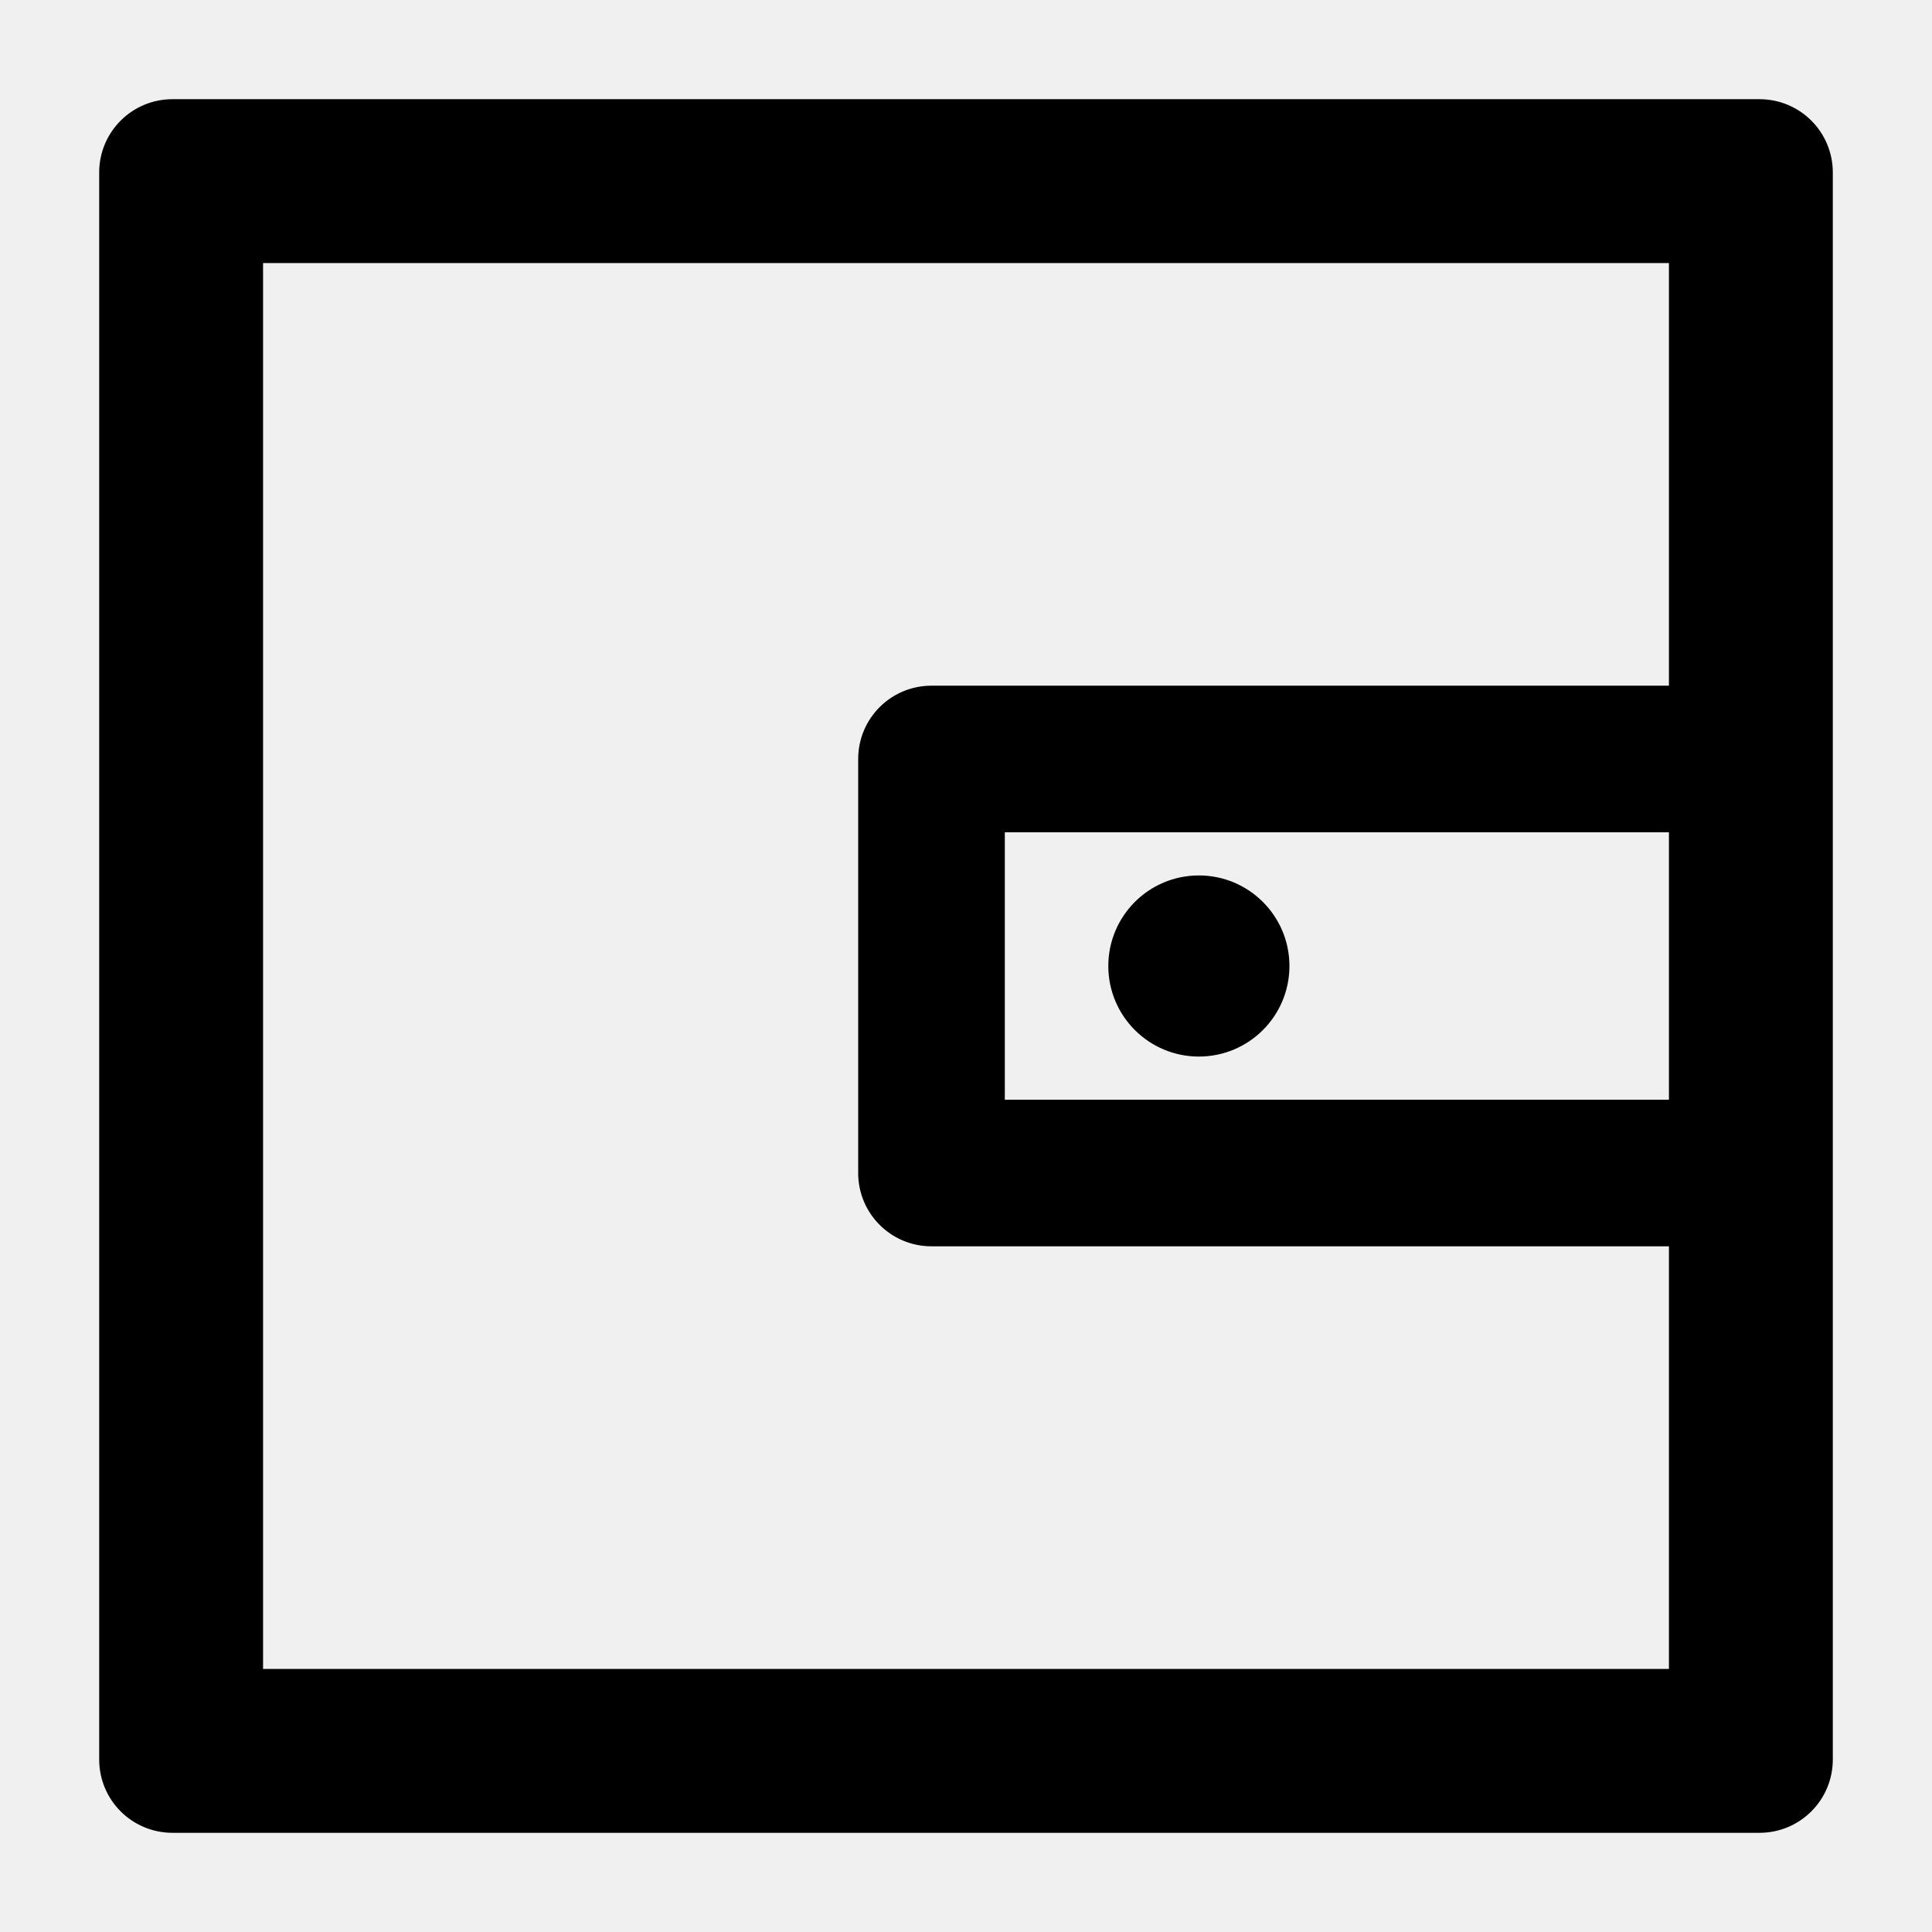
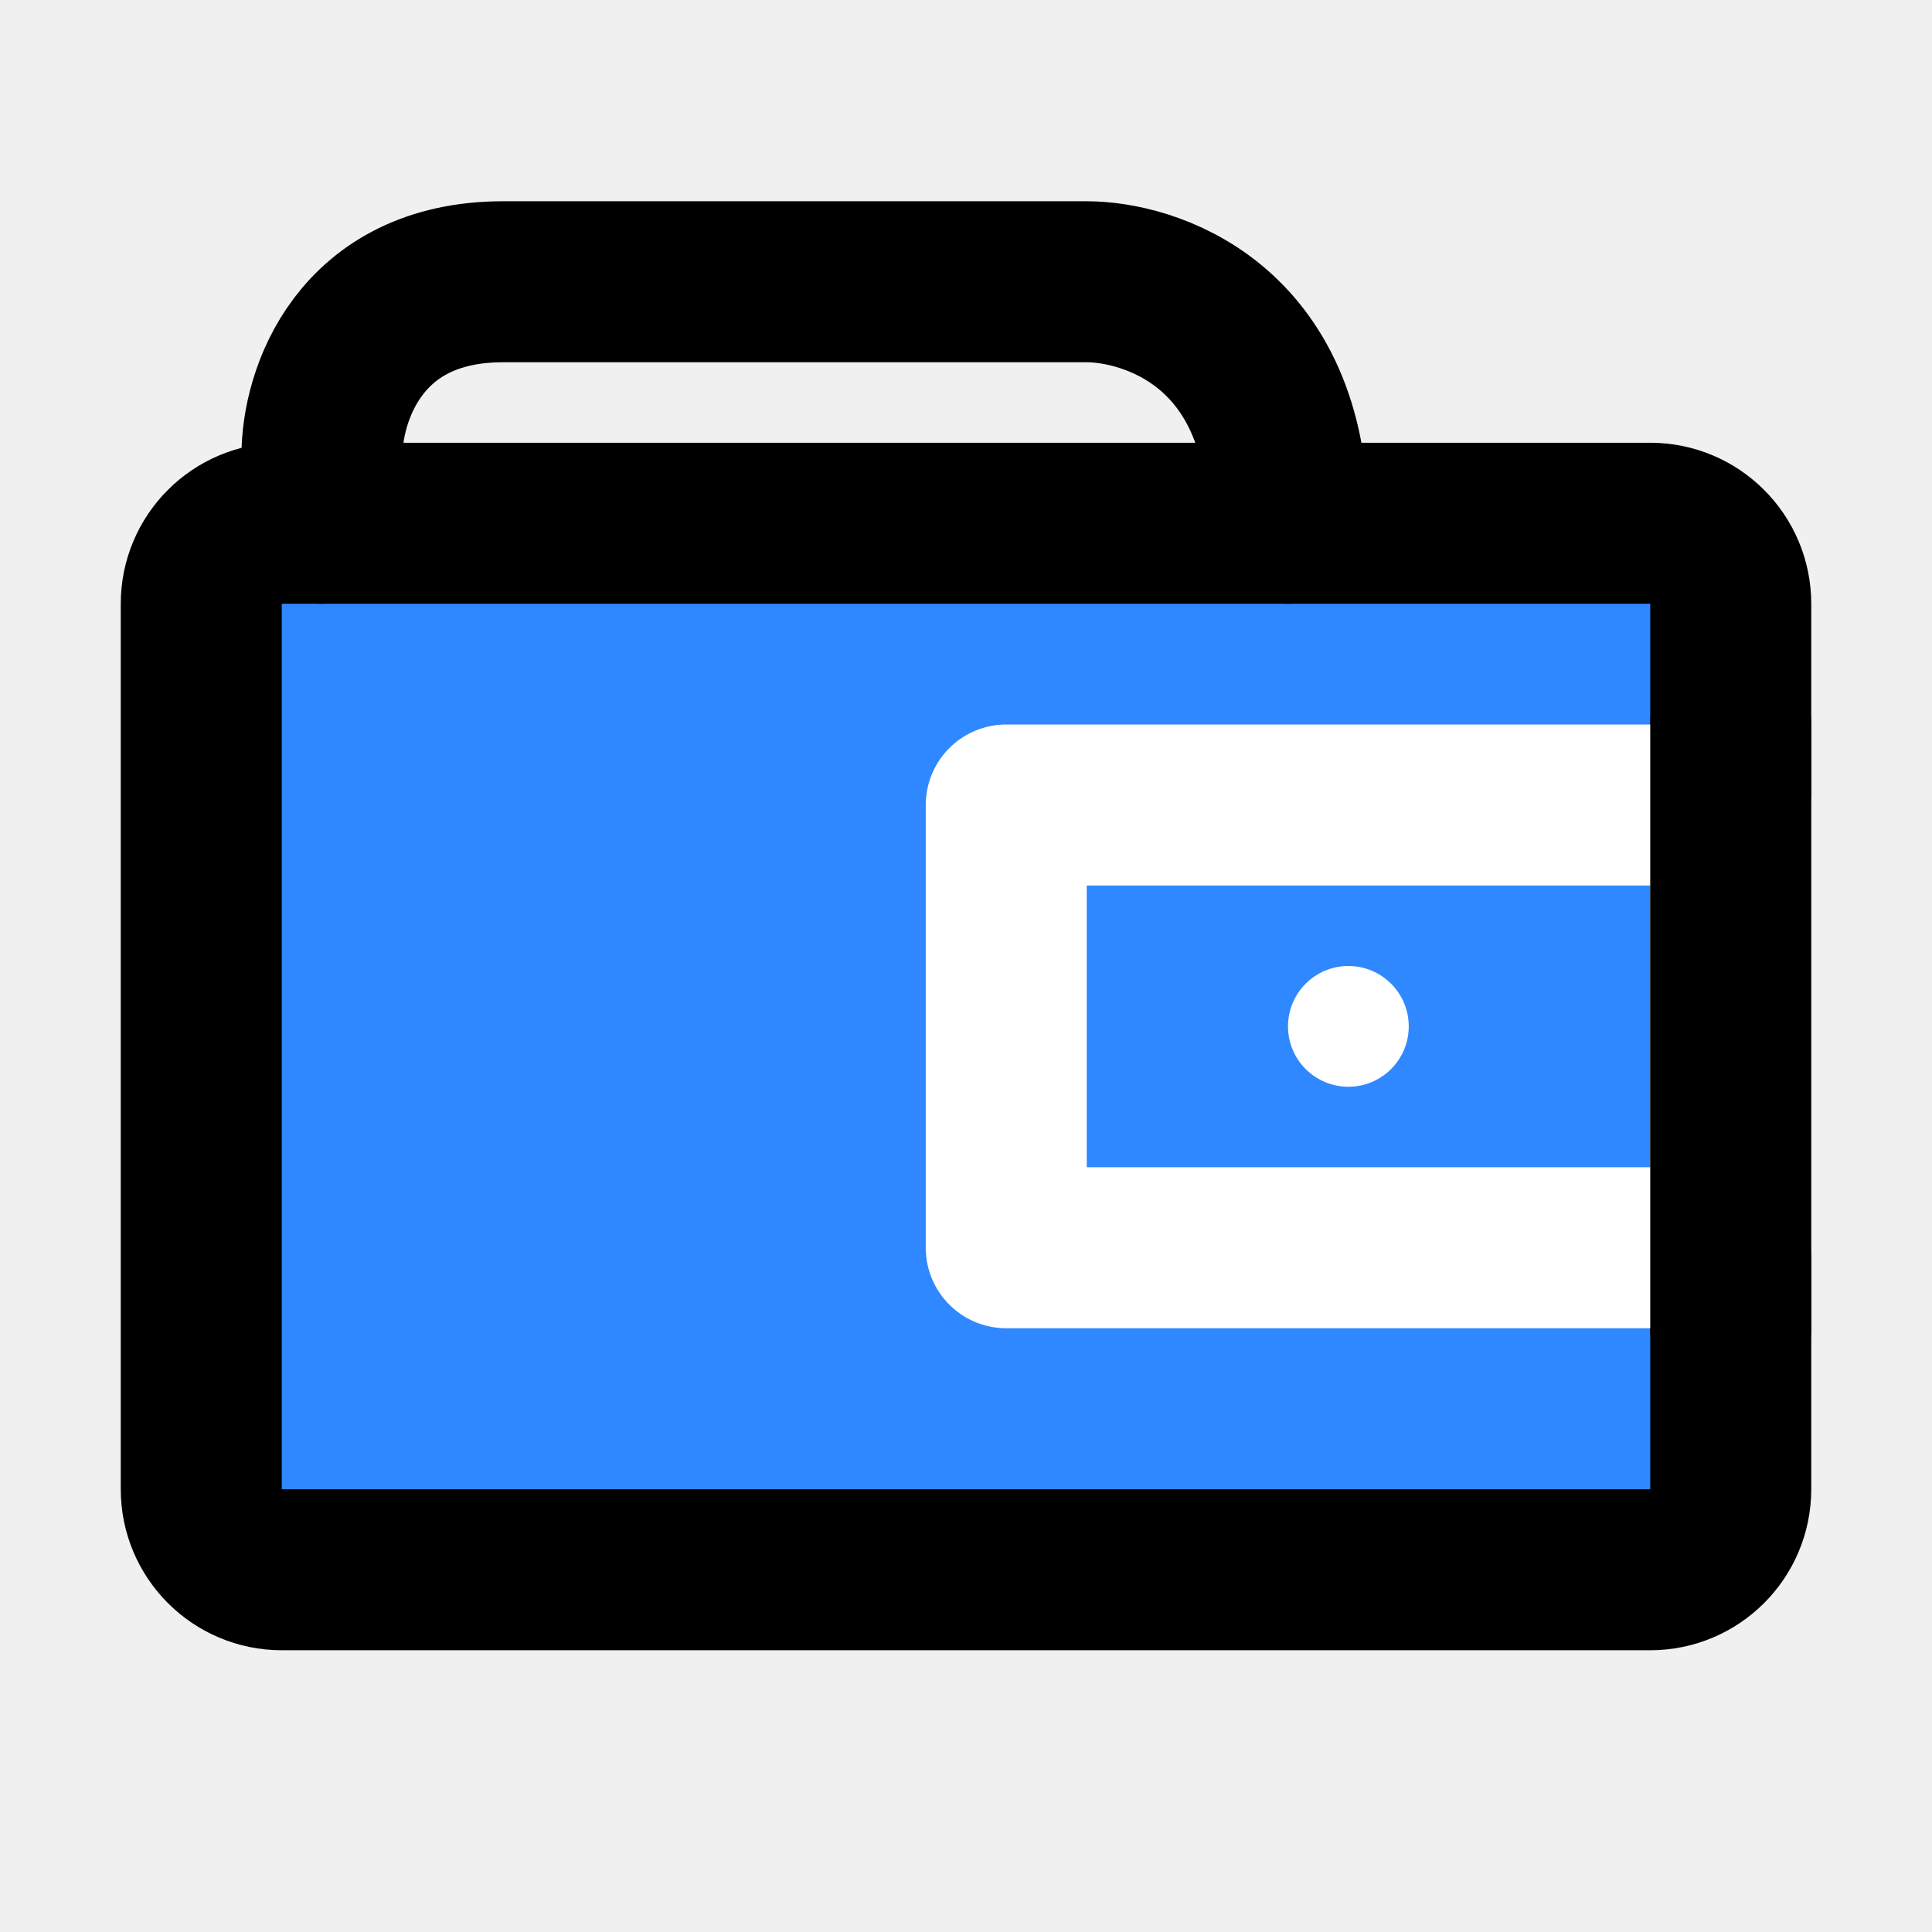
- <svg xmlns="http://www.w3.org/2000/svg" width="896" height="896" viewBox="64 64 896 896">
-   <path d="M880 112H144c-17.7 0-32 14.3-32 32v736c0 17.7 14.3 32 32 32h736c17.7 0 32-14.3 32-32V144c0-17.7-14.3-32-32-32zm-40 464H528V448h312v128zm0 264H184V184h656v200H496c-17.7 0-32 14.3-32 32v192c0 17.7 14.3 32 32 32h344v200zM580 512a40 40 0 1080 0 40 40 0 10-80 0z" stroke="black" stroke-width="4" stroke-linecap="round" stroke-linejoin="round" />
+ <svg xmlns="http://www.w3.org/2000/svg" width="24" height="24" viewBox="0 0 48 48" fill="none">
+   <rect x="5" y="13" width="38" height="26" rx="2" fill="#2F88FF" stroke="black" stroke-width="4" stroke-linecap="round" stroke-linejoin="round" />
+   <rect x="25" y="20" width="18" height="11" stroke="white" stroke-width="4" stroke-linecap="round" stroke-linejoin="round" />
+   <path d="M43 18L43 33" stroke="black" stroke-width="4" stroke-linecap="round" stroke-linejoin="round" />
+   <path d="M32 13C32 8 28.5 7 27 7C23.667 7 16.1 7 12.5 7C8.9 7 8 9.866 8 11.299V13" stroke="black" stroke-width="4" stroke-linecap="round" stroke-linejoin="round" />
+   <circle cx="33.5" cy="25.5" r="1.5" fill="white" />
</svg>
